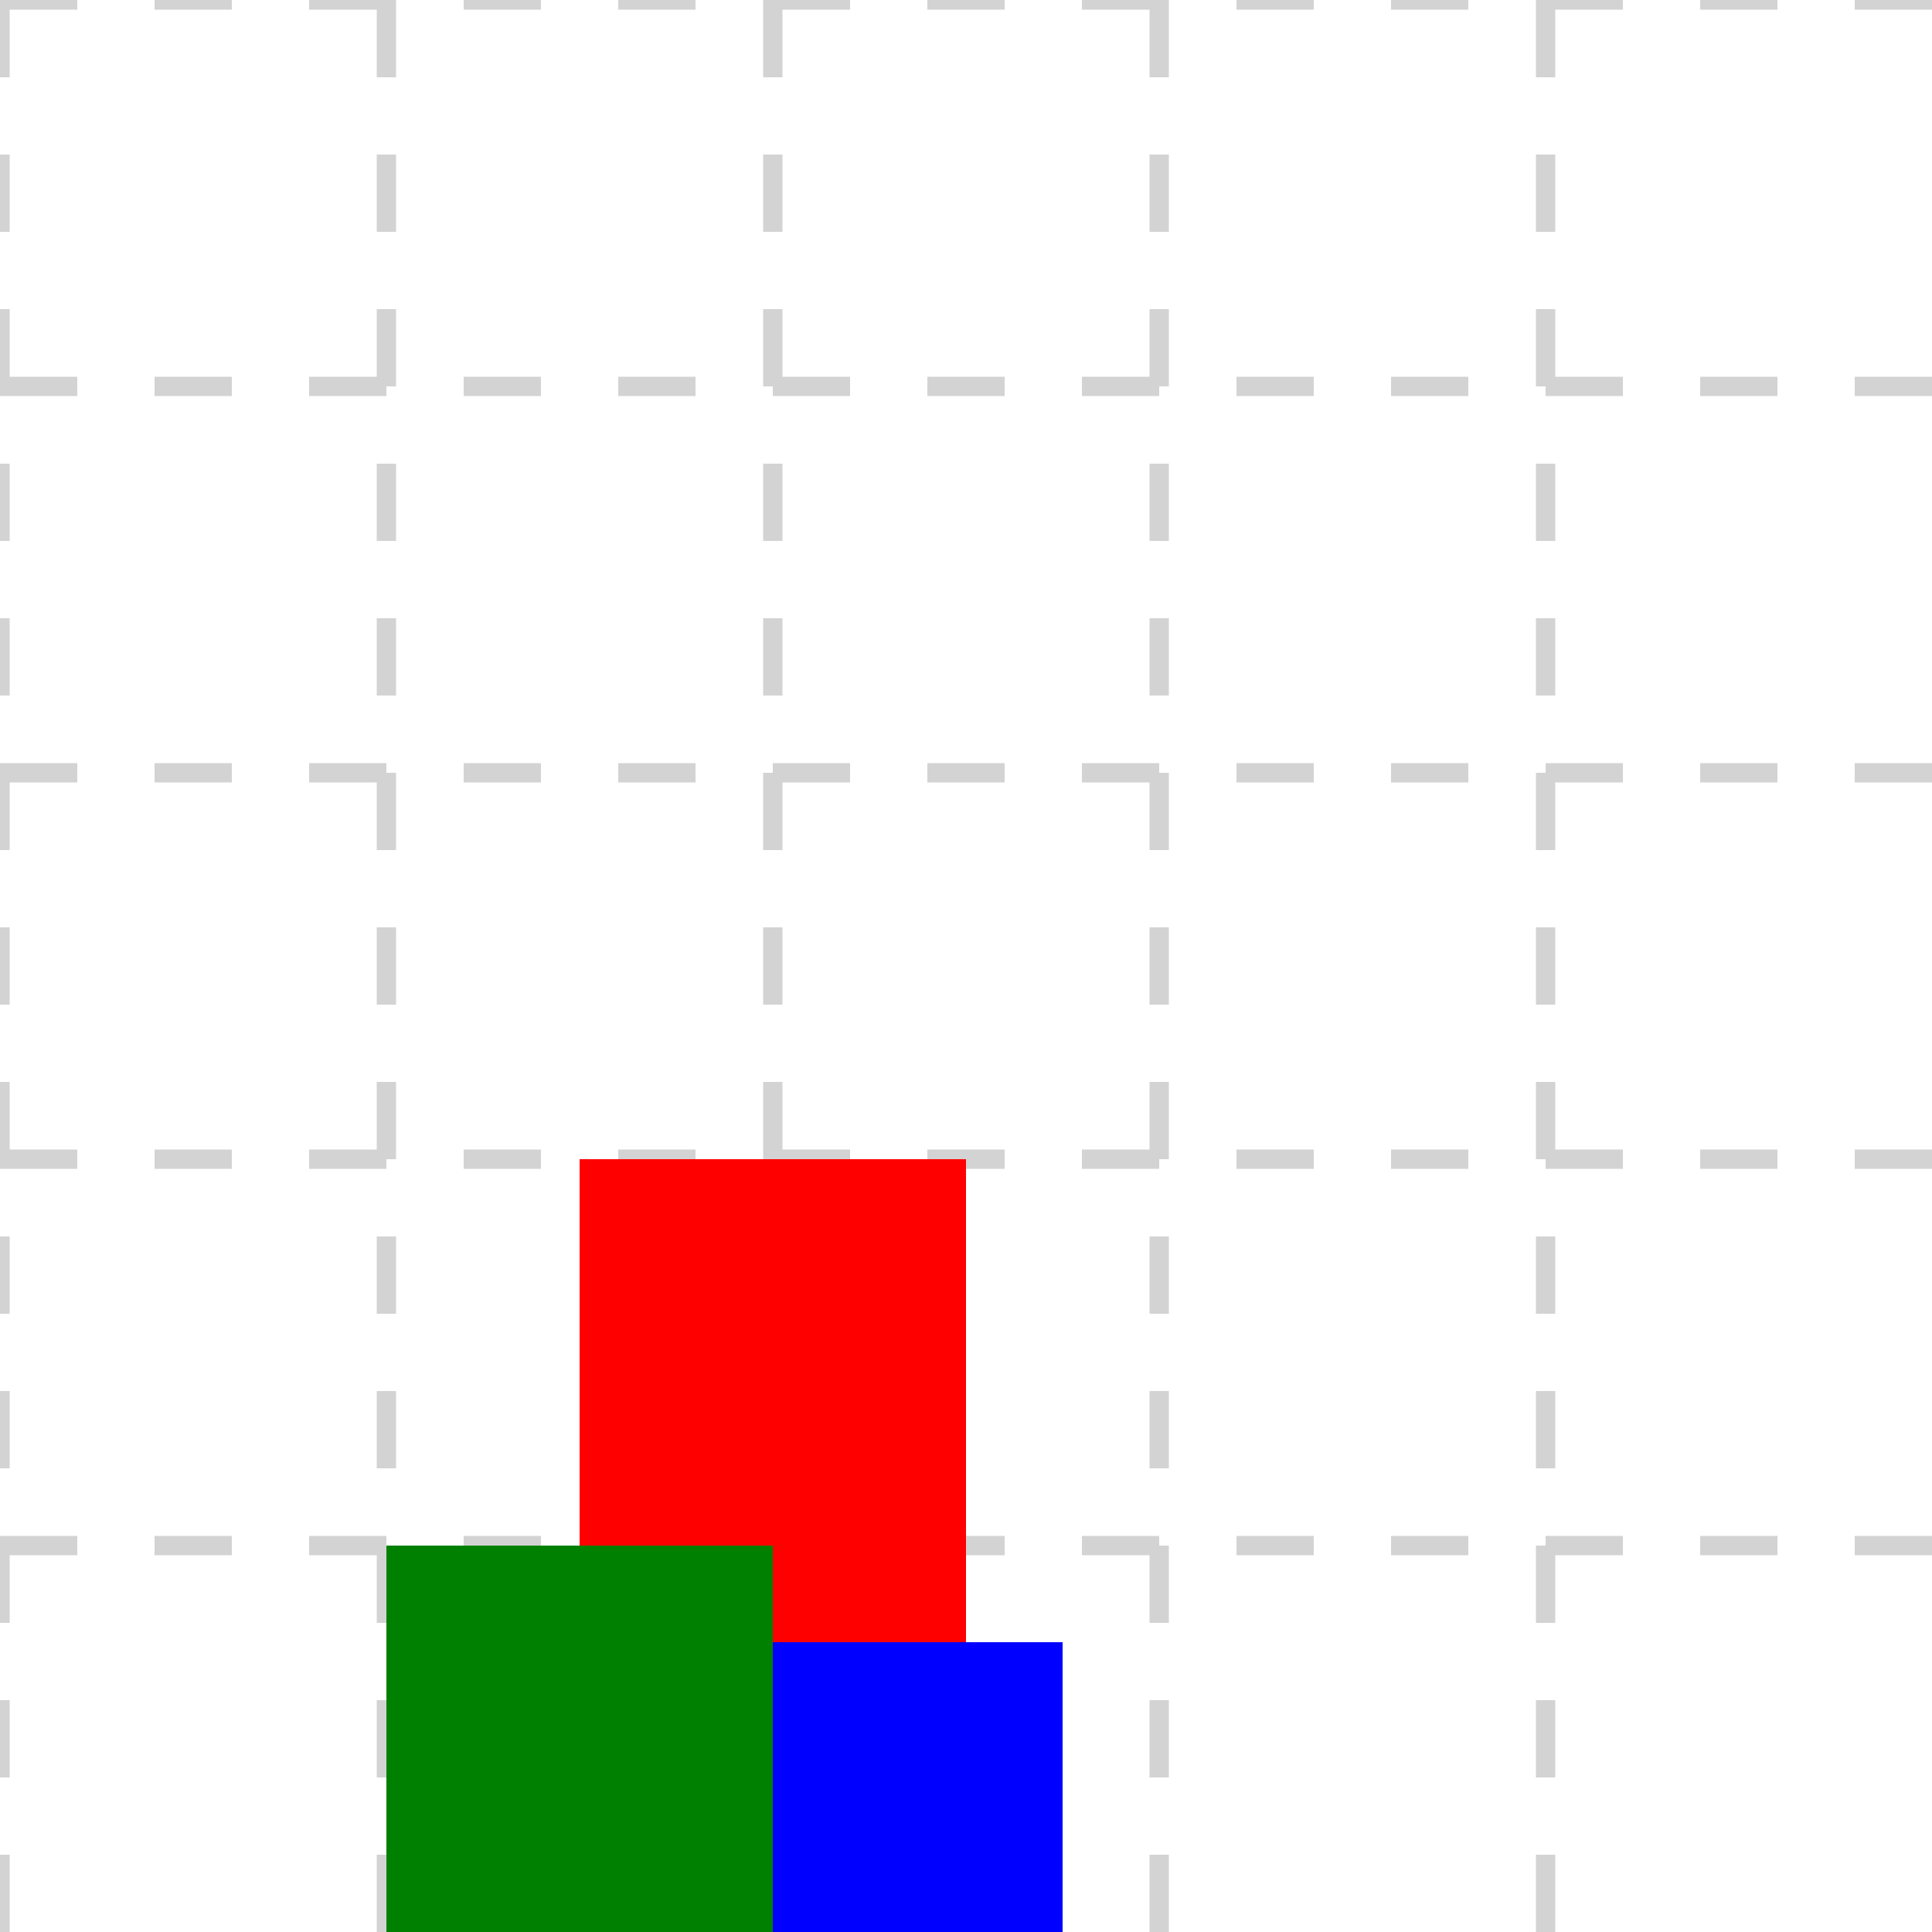
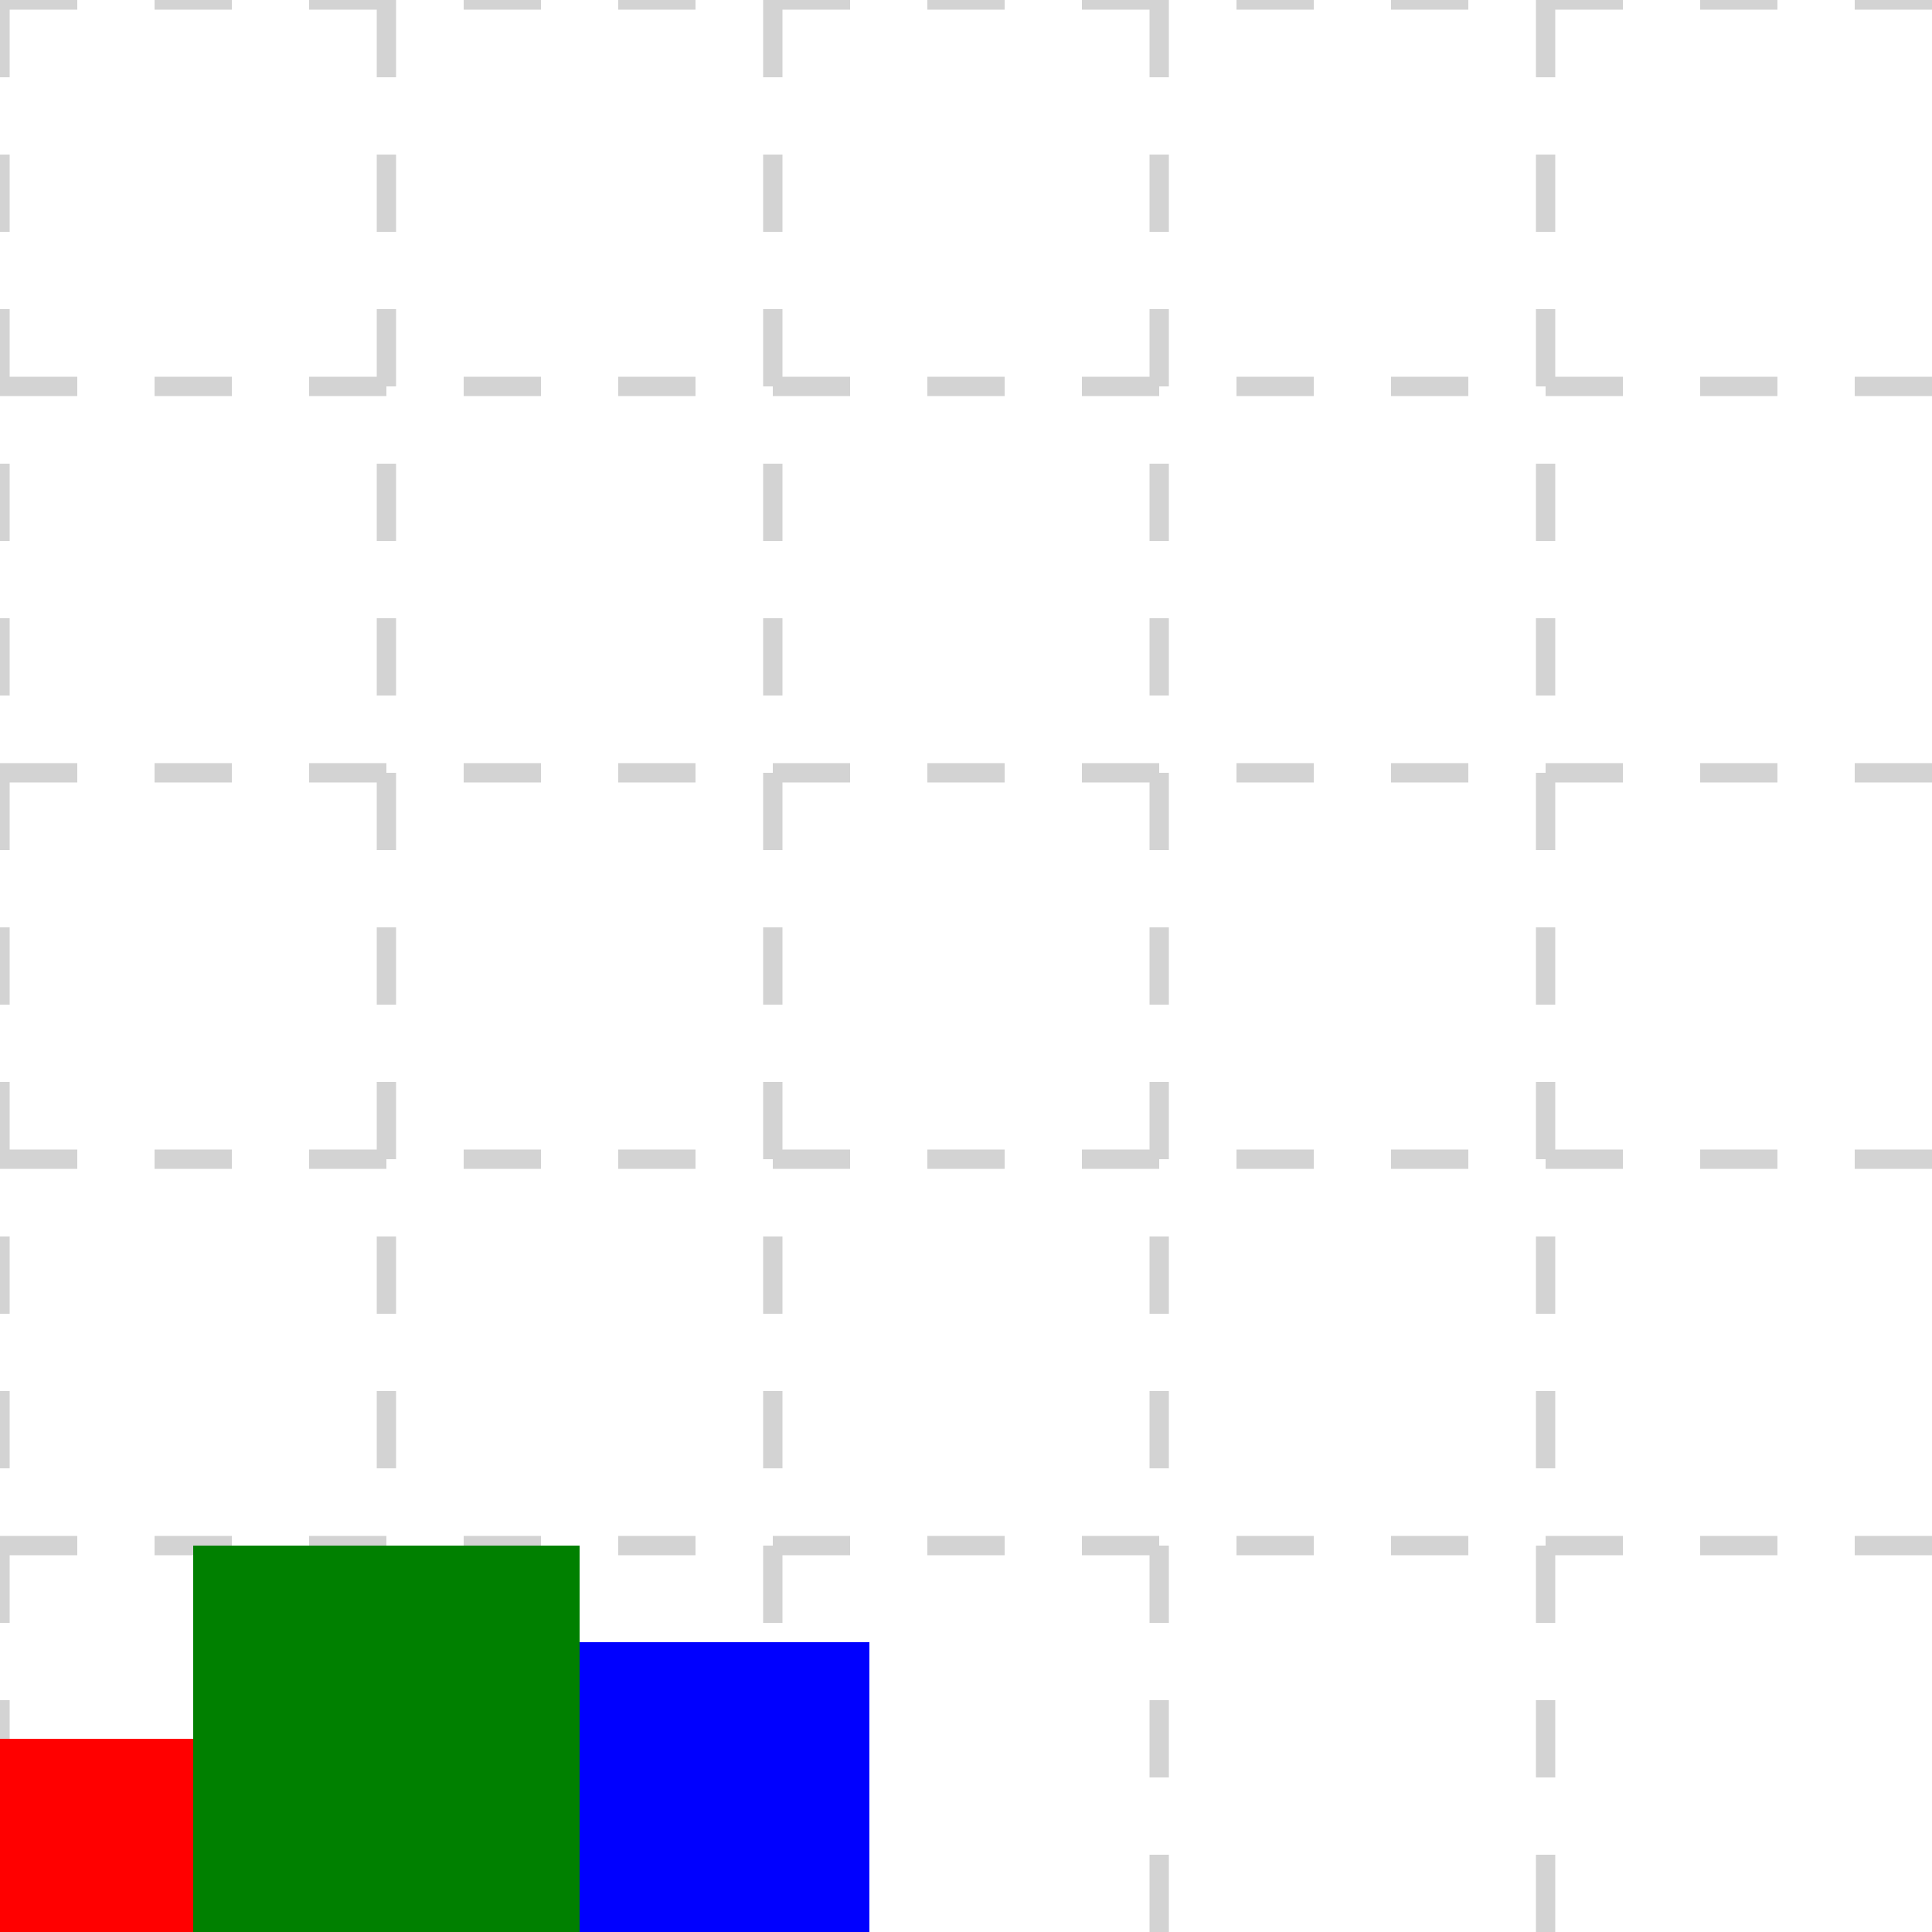
<svg xmlns="http://www.w3.org/2000/svg" width="100" height="100" color-interpolation-filters="sRGB" style="background: transparent;">
  <g>
    <g fill="none">
      <g fill="none">
        <g>
          <path width="100" height="100" fill="rgba(255,255,255,1)" d="m0 0 100 0 0 100-100 0z" />
        </g>
        <g fill="none">
          <g fill="none" class="axis-grid-group">
            <g fill="none" class="axis-grid">
              <g fill="none" class="grid-line-group">
                <g>
                  <path fill="none" stroke="rgba(211,211,211,1)" stroke-dasharray="4,4" stroke-width="1" d="m0 0 100 0" class="grid-line" />
                </g>
                <g>
                  <path fill="none" stroke="rgba(211,211,211,1)" stroke-dasharray="4,4" stroke-width="1" d="m0 20 100 0" class="grid-line" />
                </g>
                <g>
                  <path fill="none" stroke="rgba(211,211,211,1)" stroke-dasharray="4,4" stroke-width="1" d="m0 40 100 0" class="grid-line" />
                </g>
                <g>
                  <path fill="none" stroke="rgba(211,211,211,1)" stroke-dasharray="4,4" stroke-width="1" d="m0 60 100 0" class="grid-line" />
                </g>
                <g>
                  <path fill="none" stroke="rgba(211,211,211,1)" stroke-dasharray="4,4" stroke-width="1" d="m0 80 100 0" class="grid-line" />
                </g>
              </g>
              <g fill="none" class="grid-region-group" />
            </g>
          </g>
          <g fill="none" class="axis-main-group">
            <g fill="none" class="axis-line-group">
              <g>
                <line x1="0" x2="0" y1="0" y2="100" fill="none" stroke="rgba(0,0,0,1)" stroke-width="0" class="axis-line axis-line" />
              </g>
            </g>
            <g fill="none" class="axis-tick-group" />
            <g fill="none" class="axis-label-group">
              <g fill="none" class="axis-label" transform="matrix(1 0 0 1 -10 0)">
                <g transform="matrix(0 -1 1 0 0 0)">
                  <text fill="rgba(0,0,0,1)" stroke-width="1" class="axis-label-item" dominant-baseline="central" dx=".5" dy="0" font-family="sans-serif" font-size="12" font-style="normal" font-variant="normal" font-weight="normal" paint-order="stroke" style="transform:translate(0px, 0px);" text-anchor="middle">0</text>
                </g>
              </g>
              <g fill="none" class="axis-label" transform="matrix(1 0 0 1 -10 20)">
                <g transform="matrix(0 -1 1 0 0 0)">
                  <text fill="rgba(0,0,0,1)" stroke-width="1" class="axis-label-item" dominant-baseline="central" dx=".5" dy="0" font-family="sans-serif" font-size="12" font-style="normal" font-variant="normal" font-weight="normal" paint-order="stroke" style="transform:translate(0px, 0px);" text-anchor="middle">2</text>
                </g>
              </g>
              <g fill="none" class="axis-label" transform="matrix(1 0 0 1 -10 40)">
                <g transform="matrix(0 -1 1 0 0 0)">
                  <text fill="rgba(0,0,0,1)" stroke-width="1" class="axis-label-item" dominant-baseline="central" dx=".5" dy="0" font-family="sans-serif" font-size="12" font-style="normal" font-variant="normal" font-weight="normal" paint-order="stroke" style="transform:translate(0px, 0px);" text-anchor="middle">4</text>
                </g>
              </g>
              <g fill="none" class="axis-label" transform="matrix(1 0 0 1 -10 60)">
                <g transform="matrix(0 -1 1 0 0 0)">
                  <text fill="rgba(0,0,0,1)" stroke-width="1" class="axis-label-item" dominant-baseline="central" dx=".5" dy="0" font-family="sans-serif" font-size="12" font-style="normal" font-variant="normal" font-weight="normal" paint-order="stroke" style="transform:translate(0px, 0px);" text-anchor="middle">6</text>
                </g>
              </g>
              <g fill="none" class="axis-label" transform="matrix(1 0 0 1 -10 80)">
                <g transform="matrix(0 -1 1 0 0 0)">
                  <text fill="rgba(0,0,0,1)" stroke-width="1" class="axis-label-item" dominant-baseline="central" dx=".5" dy="0" font-family="sans-serif" font-size="12" font-style="normal" font-variant="normal" font-weight="normal" paint-order="stroke" style="transform:translate(0px, 0px);" text-anchor="middle">8</text>
                </g>
              </g>
            </g>
          </g>
          <g fill="none" class="axis-title-group" />
        </g>
        <g fill="none">
          <g fill="none" class="axis-grid-group">
            <g fill="none" class="axis-grid">
              <g fill="none" class="grid-line-group">
                <g>
                  <path fill="none" stroke="rgba(211,211,211,1)" stroke-dasharray="4,4" stroke-width="1" d="m0 0 0 100" class="grid-line" />
                </g>
                <g>
                  <path fill="none" stroke="rgba(211,211,211,1)" stroke-dasharray="4,4" stroke-width="1" d="m20 0 0 100" class="grid-line" />
                </g>
                <g>
                  <path fill="none" stroke="rgba(211,211,211,1)" stroke-dasharray="4,4" stroke-width="1" d="m40 0 0 100" class="grid-line" />
                </g>
                <g>
                  <path fill="none" stroke="rgba(211,211,211,1)" stroke-dasharray="4,4" stroke-width="1" d="m60 0 0 100" class="grid-line" />
                </g>
                <g>
                  <path fill="none" stroke="rgba(211,211,211,1)" stroke-dasharray="4,4" stroke-width="1" d="m80 0 0 100" class="grid-line" />
                </g>
              </g>
              <g fill="none" class="grid-region-group" />
            </g>
          </g>
          <g fill="none" class="axis-main-group">
            <g fill="none" class="axis-line-group">
              <g>
                <line x1="0" x2="100" y1="0" y2="0" fill="none" stroke="rgba(0,0,0,1)" stroke-width="0" class="axis-line axis-line" />
              </g>
            </g>
            <g fill="none" class="axis-tick-group" />
            <g fill="none" class="axis-label-group">
              <g fill="none" class="axis-label" transform="matrix(1 0 0 1 0 -10)">
                <g>
                  <text fill="rgba(0,0,0,1)" stroke-width="1" class="axis-label-item" dominant-baseline="central" dx=".5" dy="-11.5" font-family="sans-serif" font-size="12" font-style="normal" font-variant="normal" font-weight="normal" paint-order="stroke" style="transform:translate(0px, 0px);" text-anchor="middle">0</text>
                </g>
              </g>
              <g fill="none" class="axis-label" transform="matrix(1 0 0 1 20 -10)">
                <g>
                  <text fill="rgba(0,0,0,1)" stroke-width="1" class="axis-label-item" dominant-baseline="central" dx=".5" dy="-11.5" font-family="sans-serif" font-size="12" font-style="normal" font-variant="normal" font-weight="normal" paint-order="stroke" style="transform:translate(0px, 0px);" text-anchor="middle">2</text>
                </g>
              </g>
              <g fill="none" class="axis-label" transform="matrix(1 0 0 1 40 -10)">
                <g>
                  <text fill="rgba(0,0,0,1)" stroke-width="1" class="axis-label-item" dominant-baseline="central" dx=".5" dy="-11.5" font-family="sans-serif" font-size="12" font-style="normal" font-variant="normal" font-weight="normal" paint-order="stroke" style="transform:translate(0px, 0px);" text-anchor="middle">4</text>
                </g>
              </g>
              <g fill="none" class="axis-label" transform="matrix(1 0 0 1 60 -10)">
                <g>
                  <text fill="rgba(0,0,0,1)" stroke-width="1" class="axis-label-item" dominant-baseline="central" dx=".5" dy="-11.5" font-family="sans-serif" font-size="12" font-style="normal" font-variant="normal" font-weight="normal" paint-order="stroke" style="transform:translate(0px, 0px);" text-anchor="middle">6</text>
                </g>
              </g>
              <g fill="none" class="axis-label" transform="matrix(1 0 0 1 80 -10)">
                <g>
                  <text fill="rgba(0,0,0,1)" stroke-width="1" class="axis-label-item" dominant-baseline="central" dx=".5" dy="-11.5" font-family="sans-serif" font-size="12" font-style="normal" font-variant="normal" font-weight="normal" paint-order="stroke" style="transform:translate(0px, 0px);" text-anchor="middle">8</text>
                </g>
              </g>
            </g>
          </g>
          <g fill="none" class="axis-title-group" />
        </g>
        <g fill="none">
-           <g transform="matrix(1 0 0 1 0 60)">
-             <path width="20" height="40" x="30" fill="rgba(255,0,0,1)" d="m30 0 20 0 0 40-20 0z" />
+           <g transform="matrix(1 0 0 1 0 90)">
+             <path width="10" height="10" fill="rgba(255,0,0,1)" d="m0 0 10 0 0 10-10 0z" />
          </g>
-           <g transform="matrix(1 0 0 1 20 80)">
+           <g transform="matrix(1 0 0 1 10 80)">
            <path width="20" height="20" fill="rgba(0,128,0,1)" d="m0 0 20 0 0 20-20 0z" />
          </g>
-           <g transform="matrix(1 0 0 1 40 85)">
+           <g transform="matrix(1 0 0 1 30 85)">
            <path width="15" height="15" fill="rgba(0,0,255,1)" d="m0 0 15 0 0 15-15 0z" />
          </g>
        </g>
      </g>
    </g>
  </g>
</svg>
